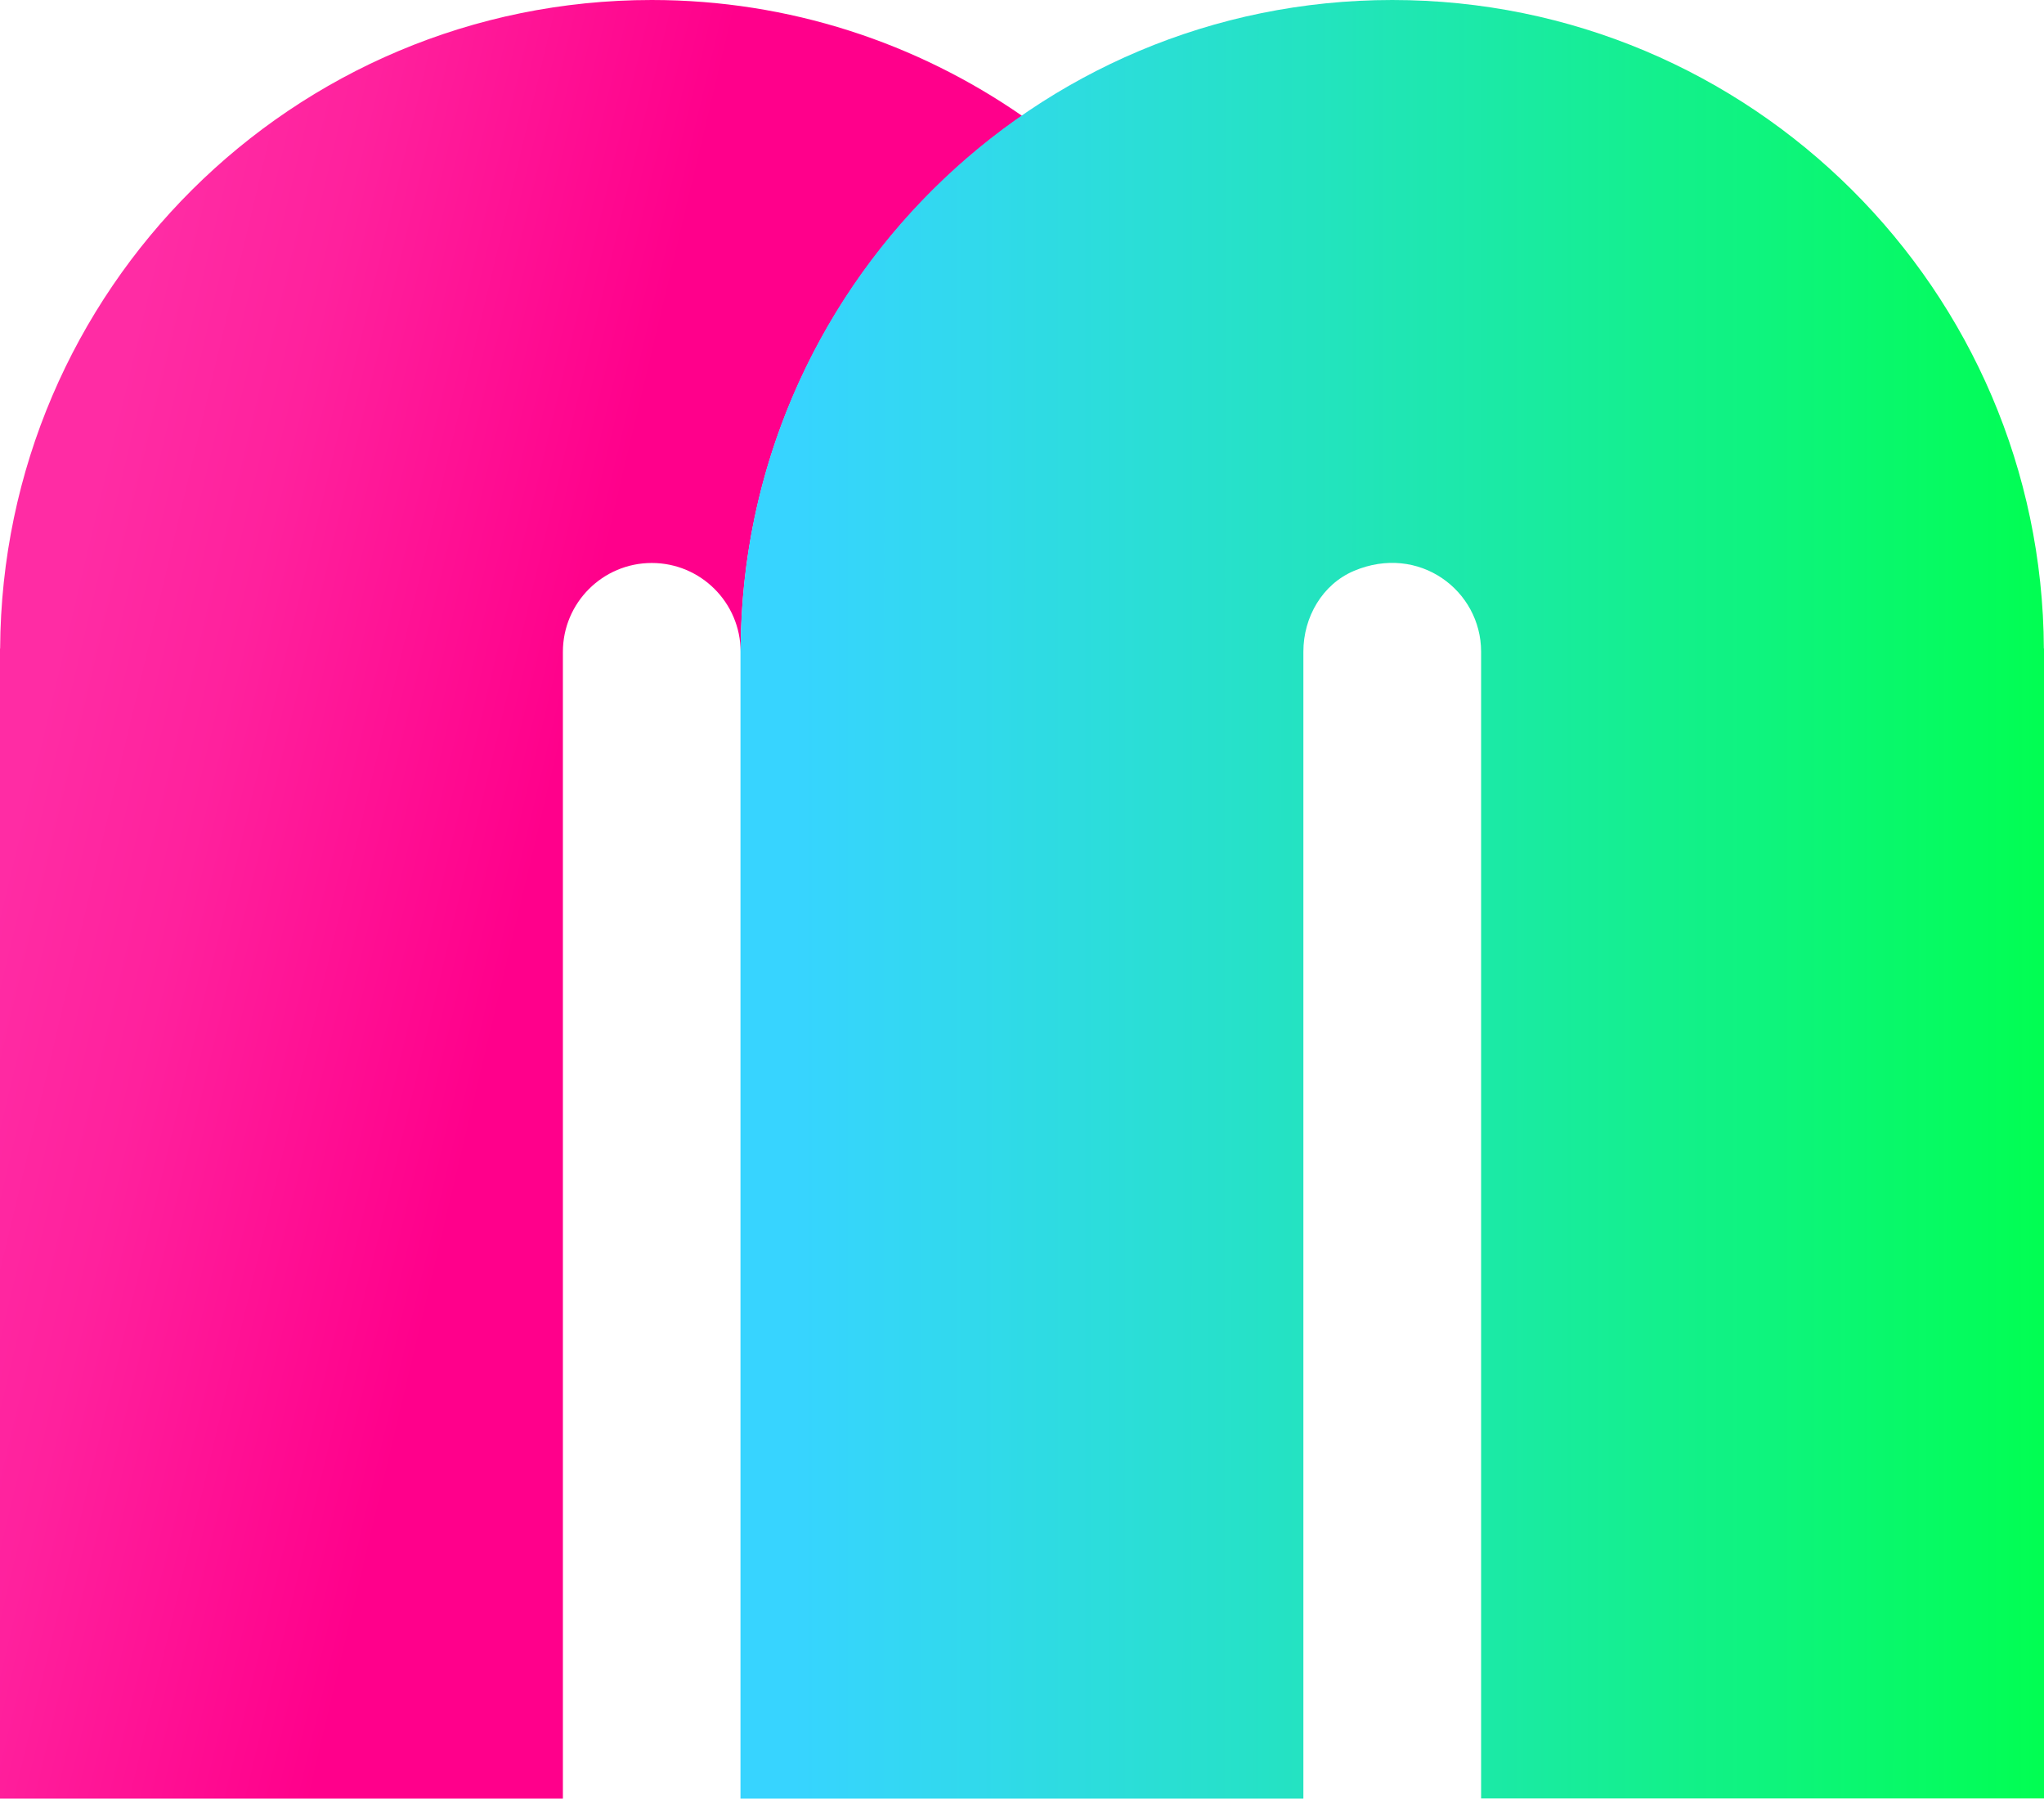
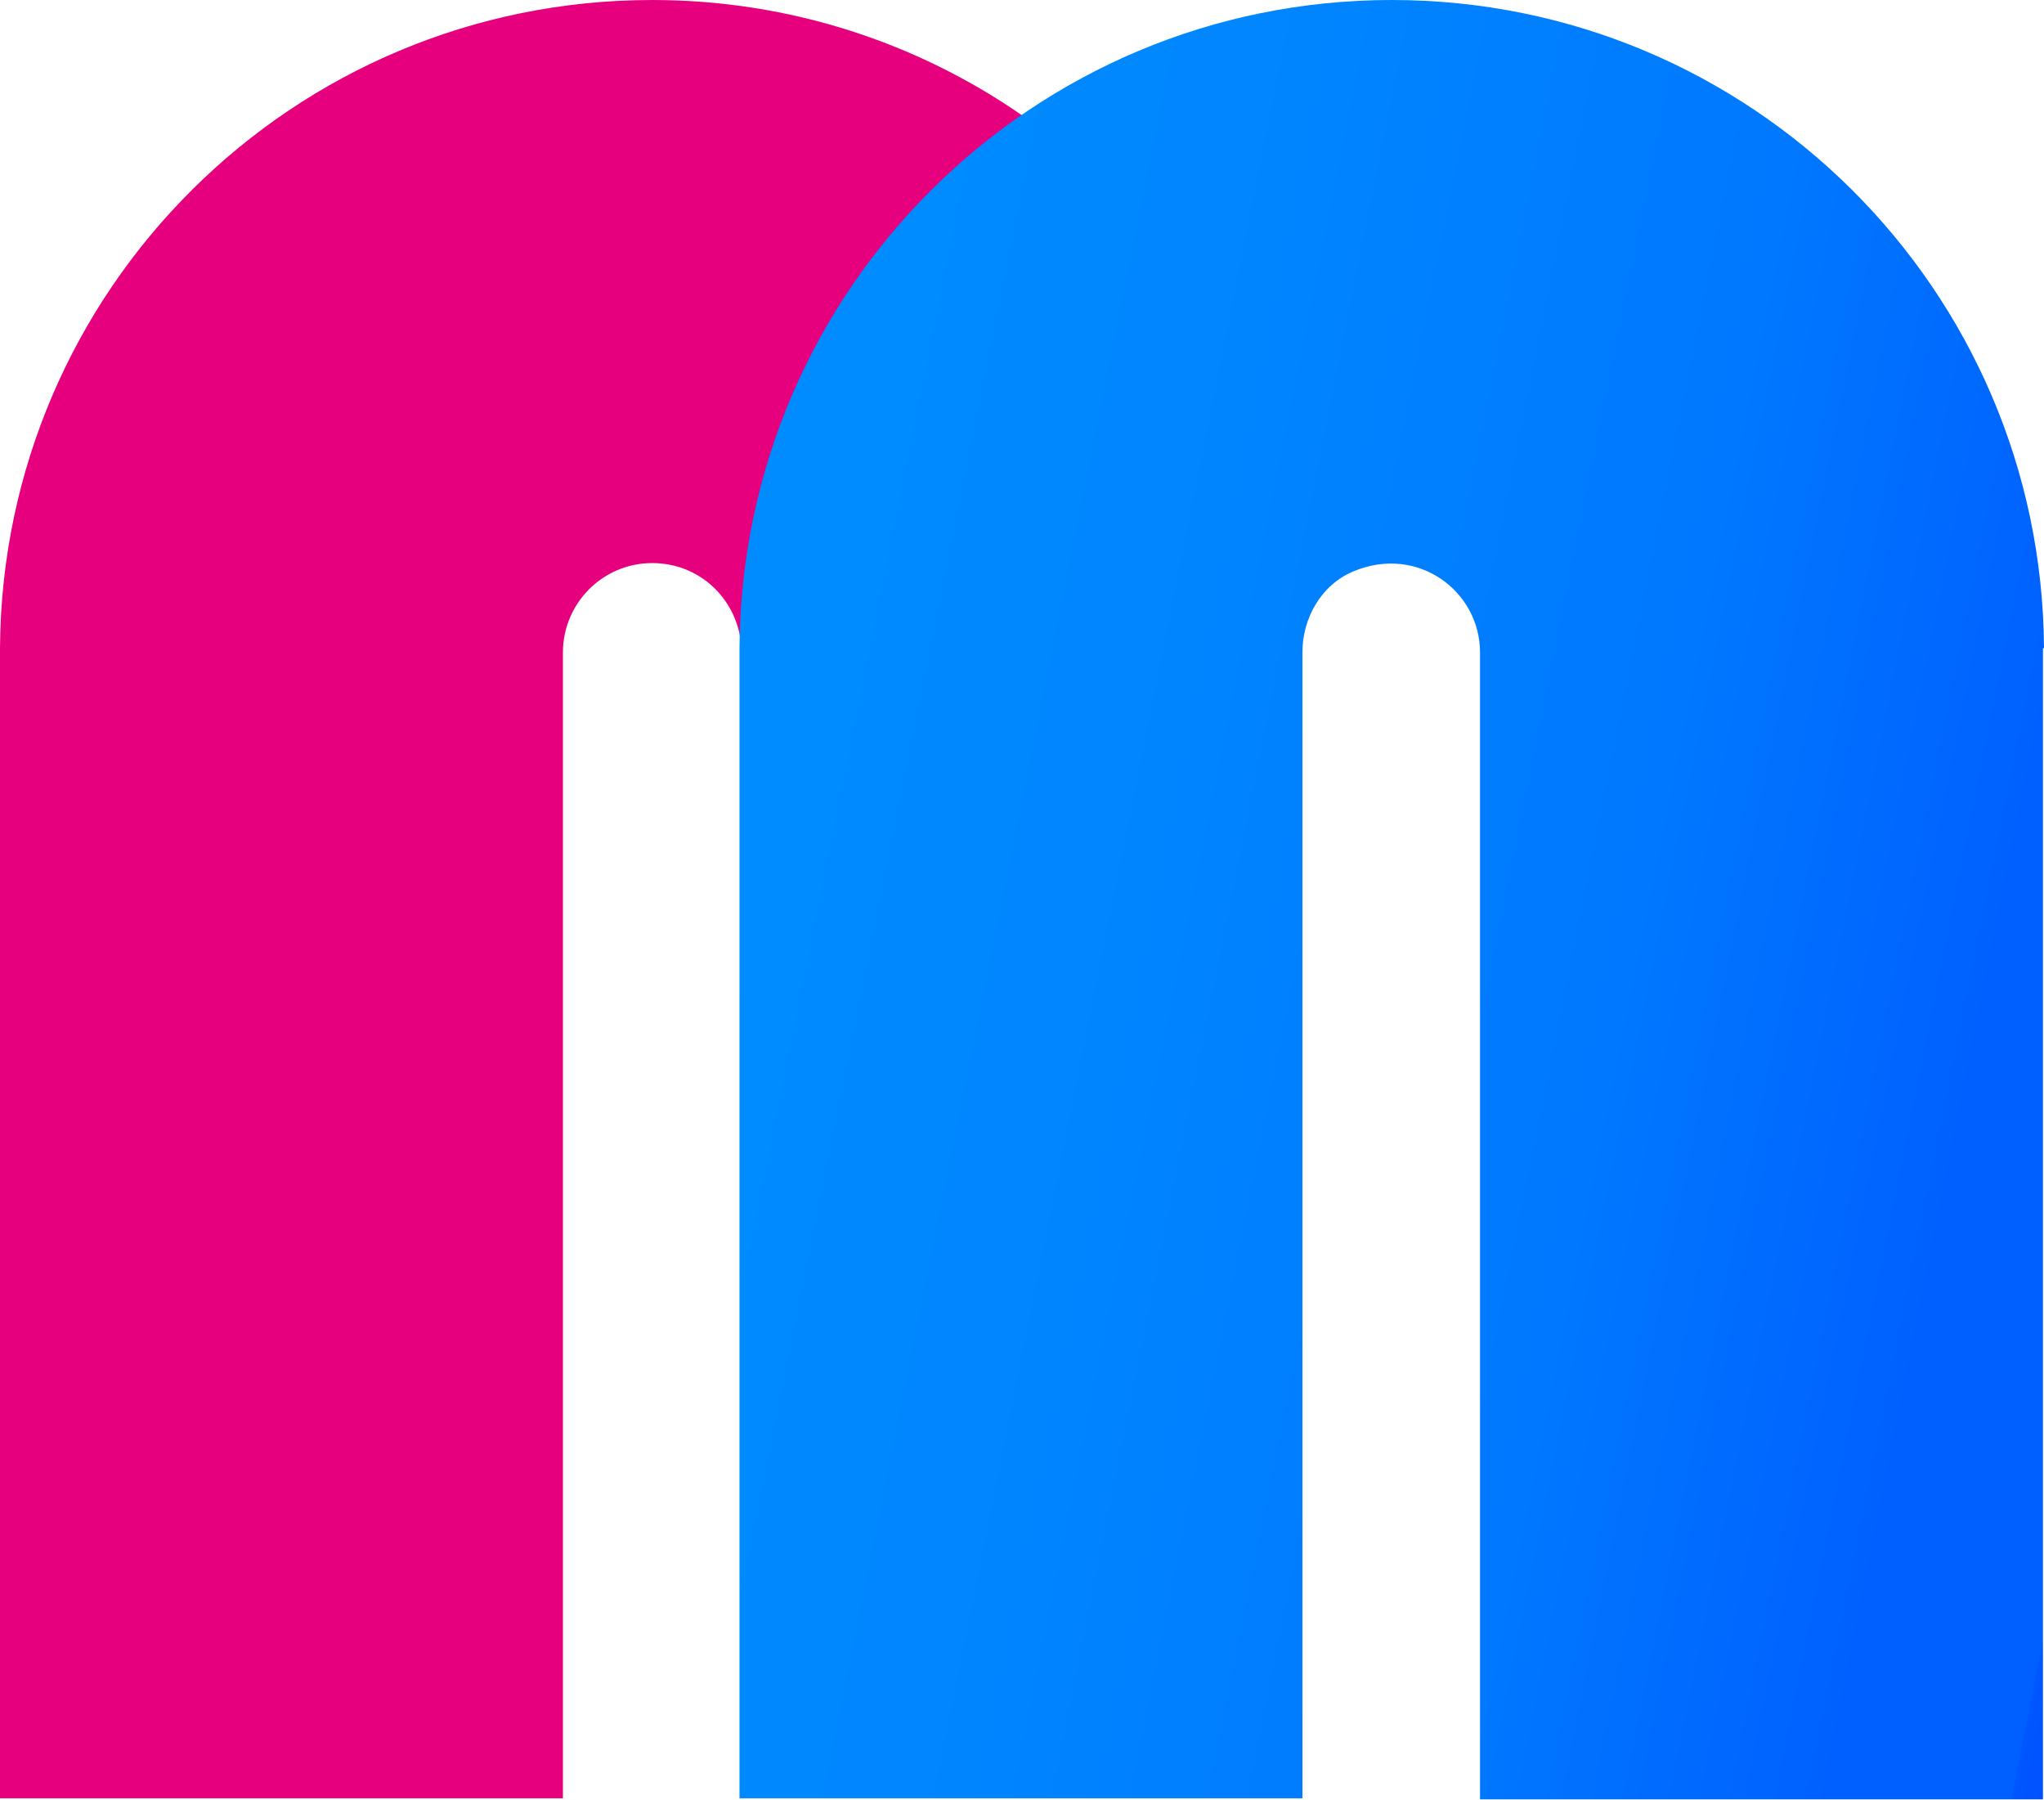
- <svg xmlns="http://www.w3.org/2000/svg" version="1.1" id="Ebene_1" x="0px" y="0px" viewBox="0 0 155.49 136.8" xml:space="preserve" width="155.49" height="136.8">
-   <defs id="defs35" />
-   <style type="text/css" id="style2">
- 	.st0{fill:url(#SVGID_1_);}
- 	.st1{fill:url(#SVGID_00000009592109681628415510000013281149196712310160_);}
- </style>
-   <g id="g30" transform="translate(-226.56,-276.81)">
-     <g id="g15">
-       <linearGradient id="SVGID_1_" gradientUnits="userSpaceOnUse" x1="227.804" y1="338.917" x2="281.682" y2="351.73">
-         <stop offset="0" style="stop-color:#FF2CA4" id="stop4" />
-         <stop offset="0.245" style="stop-color:#FF219D" id="stop6" />
-         <stop offset="0.681" style="stop-color:#FF028C" id="stop8" />
-         <stop offset="0.708" style="stop-color:#FF008B" id="stop10" />
-       </linearGradient>
-       <path class="st0" d="m 282.9,326.14 h 0.01 c 0.09,-16.8 8.54,-31.61 21.4,-40.52 -8,-5.54 -17.7,-8.81 -28.17,-8.81 -27.3,0 -49.43,22.06 -49.57,49.33 h -0.01 v 87.47 h 42.82 v -86.58 c 0,0 0,-0.42 0,-0.64 v 0 c 0,-3.73 3.03,-6.76 6.76,-6.76 3.73,0 6.75,3.02 6.76,6.74 z" id="path13" style="fill:url(#SVGID_1_)" />
-     </g>
-     <linearGradient id="SVGID_00000062178070126036257250000008573380487841155473_" gradientUnits="userSpaceOnUse" x1="286.933" y1="345.205" x2="383.267" y2="345.225">
-       <stop offset="0" style="stop-color:#37D4FF" id="stop17" />
-       <stop offset="0.143" style="stop-color:#31D9EC" id="stop19" />
-       <stop offset="0.433" style="stop-color:#22E4BC" id="stop21" />
-       <stop offset="0.838" style="stop-color:#0AF770" id="stop23" />
-       <stop offset="1" style="stop-color:#00FF4F" id="stop25" />
+ <svg xmlns="http://www.w3.org/2000/svg" id="Ebene_1" version="1.1" viewBox="0 0 196.8 173.2">
+   <defs>
+     <style>
+       .st0 {
+         fill: url(#Unbenannter_Verlauf);
+       }
+ 
+       .st1 {
+         fill: #e6007e;
+       }
+     </style>
+     <linearGradient id="Unbenannter_Verlauf" data-name="Unbenannter Verlauf" x1="71.4" y1="96.2" x2="240.8" y2="62.3" gradientTransform="translate(0 175.9) scale(1 -1)" gradientUnits="userSpaceOnUse">
+       <stop offset="0" stop-color="#008cff" />
+       <stop offset=".2" stop-color="#0086ff" />
+       <stop offset=".5" stop-color="#0078ff" />
+       <stop offset=".7" stop-color="#0060ff" />
+       <stop offset=".8" stop-color="#005fff" />
+       <stop offset=".8" stop-color="#0056ff" />
+       <stop offset=".9" stop-color="#003eff" />
+       <stop offset=".9" stop-color="#0030ff" />
    </linearGradient>
-     <path style="fill:url(#SVGID_00000062178070126036257250000008573380487841155473_)" d="m 382.04,326.14 c -0.14,-27.26 -22.27,-49.33 -49.57,-49.33 -27.3,0 -49.43,22.06 -49.57,49.33 h -0.01 v 87.47 h 42.82 v -86.58 c 0,0 0,-0.42 0,-0.64 v -0.02 c 0,-2.62 1.44,-5.12 3.85,-6.14 4.93,-2.08 9.67,1.48 9.67,6.15 v 0 c 0,0.22 0,0.64 0,0.64 v 86.58 h 42.82 v -87.47 h -0.01 z" id="path28" />
-   </g>
+   </defs>
+   <path class="st1" d="M71.3,62.4h0c.1-21.3,10.8-40,27.1-51.3C88.3,4.1,76,0,62.8,0,28.2,0,.2,27.9,0,62.4h0v110.7h54.2V62.8h0c0-4.7,3.8-8.6,8.6-8.6s8.5,3.8,8.6,8.5v-.3h0Z" />
+   <path class="st0" d="M196.8,62.4c-.2-34.5-28.2-62.4-62.8-62.4s-62.6,27.9-62.8,62.4h0v110.7h54.2V62.8h0c0-3.3,1.8-6.5,4.9-7.8,6.2-2.6,12.2,1.9,12.2,7.8h0v110.4h54.2V62.4h0Z" />
</svg>
